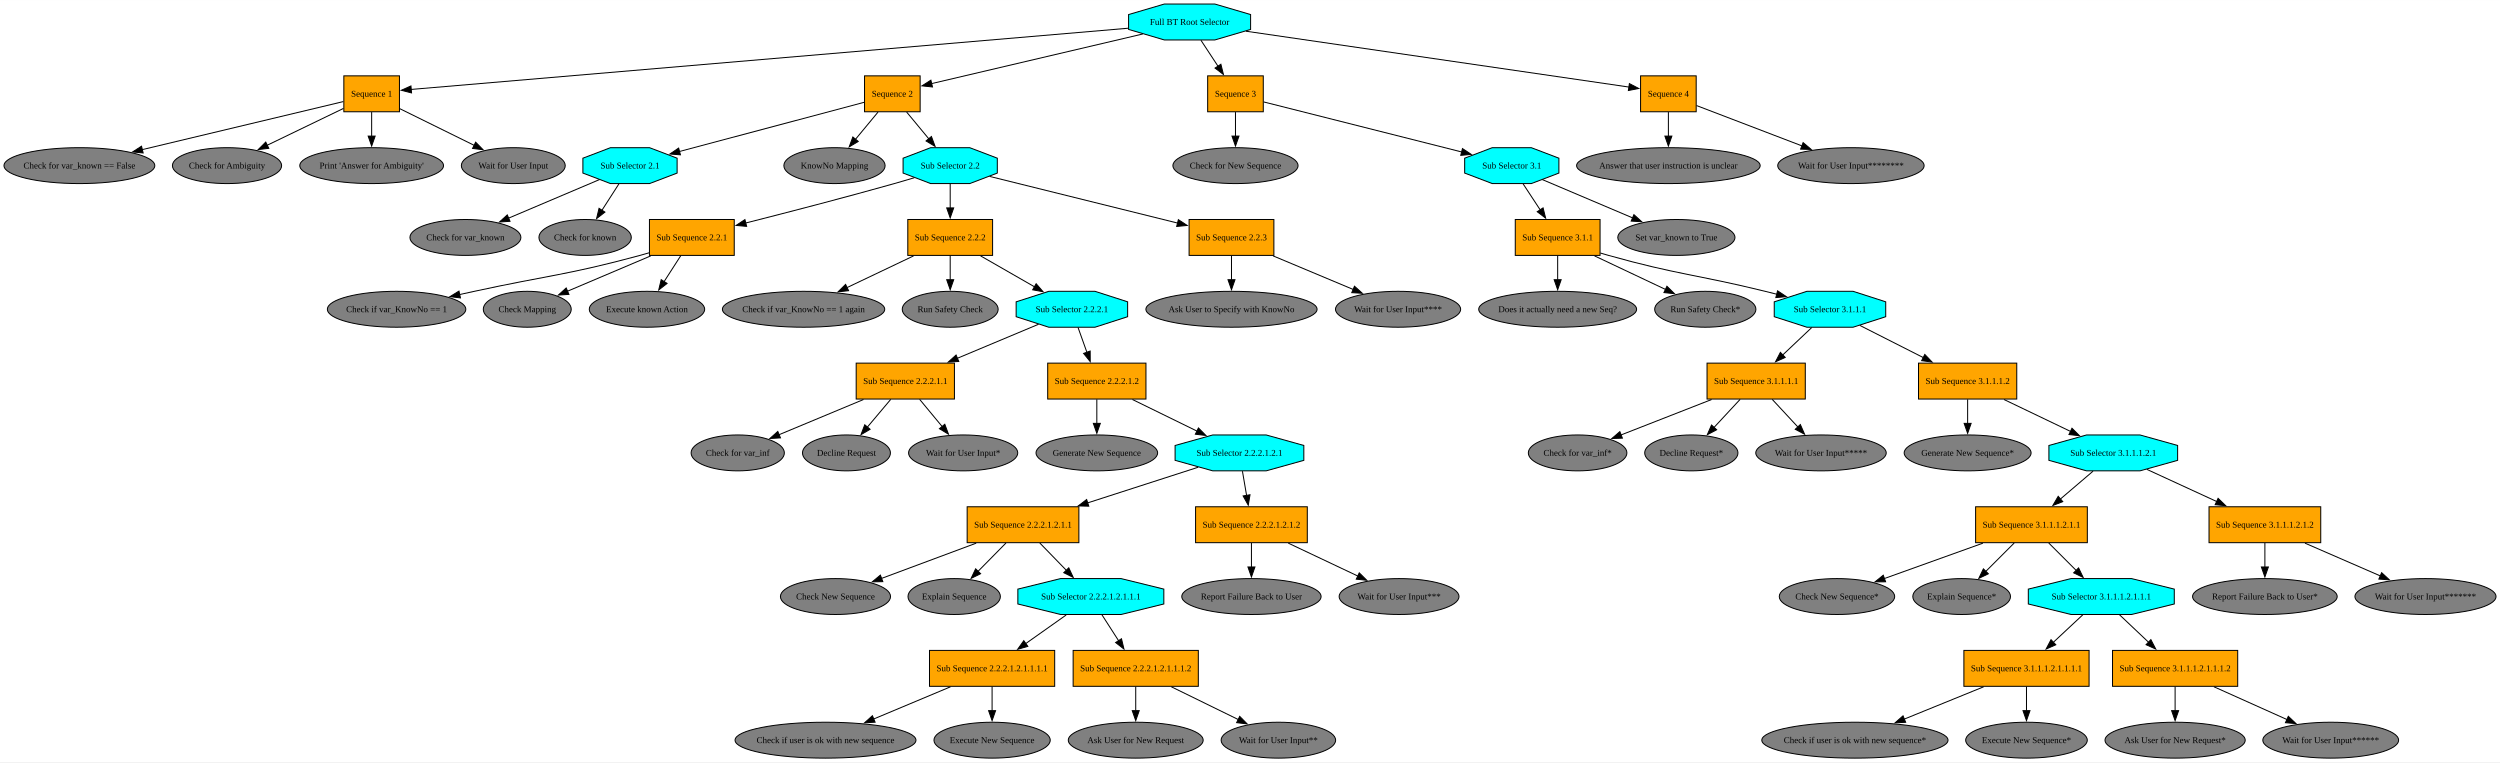
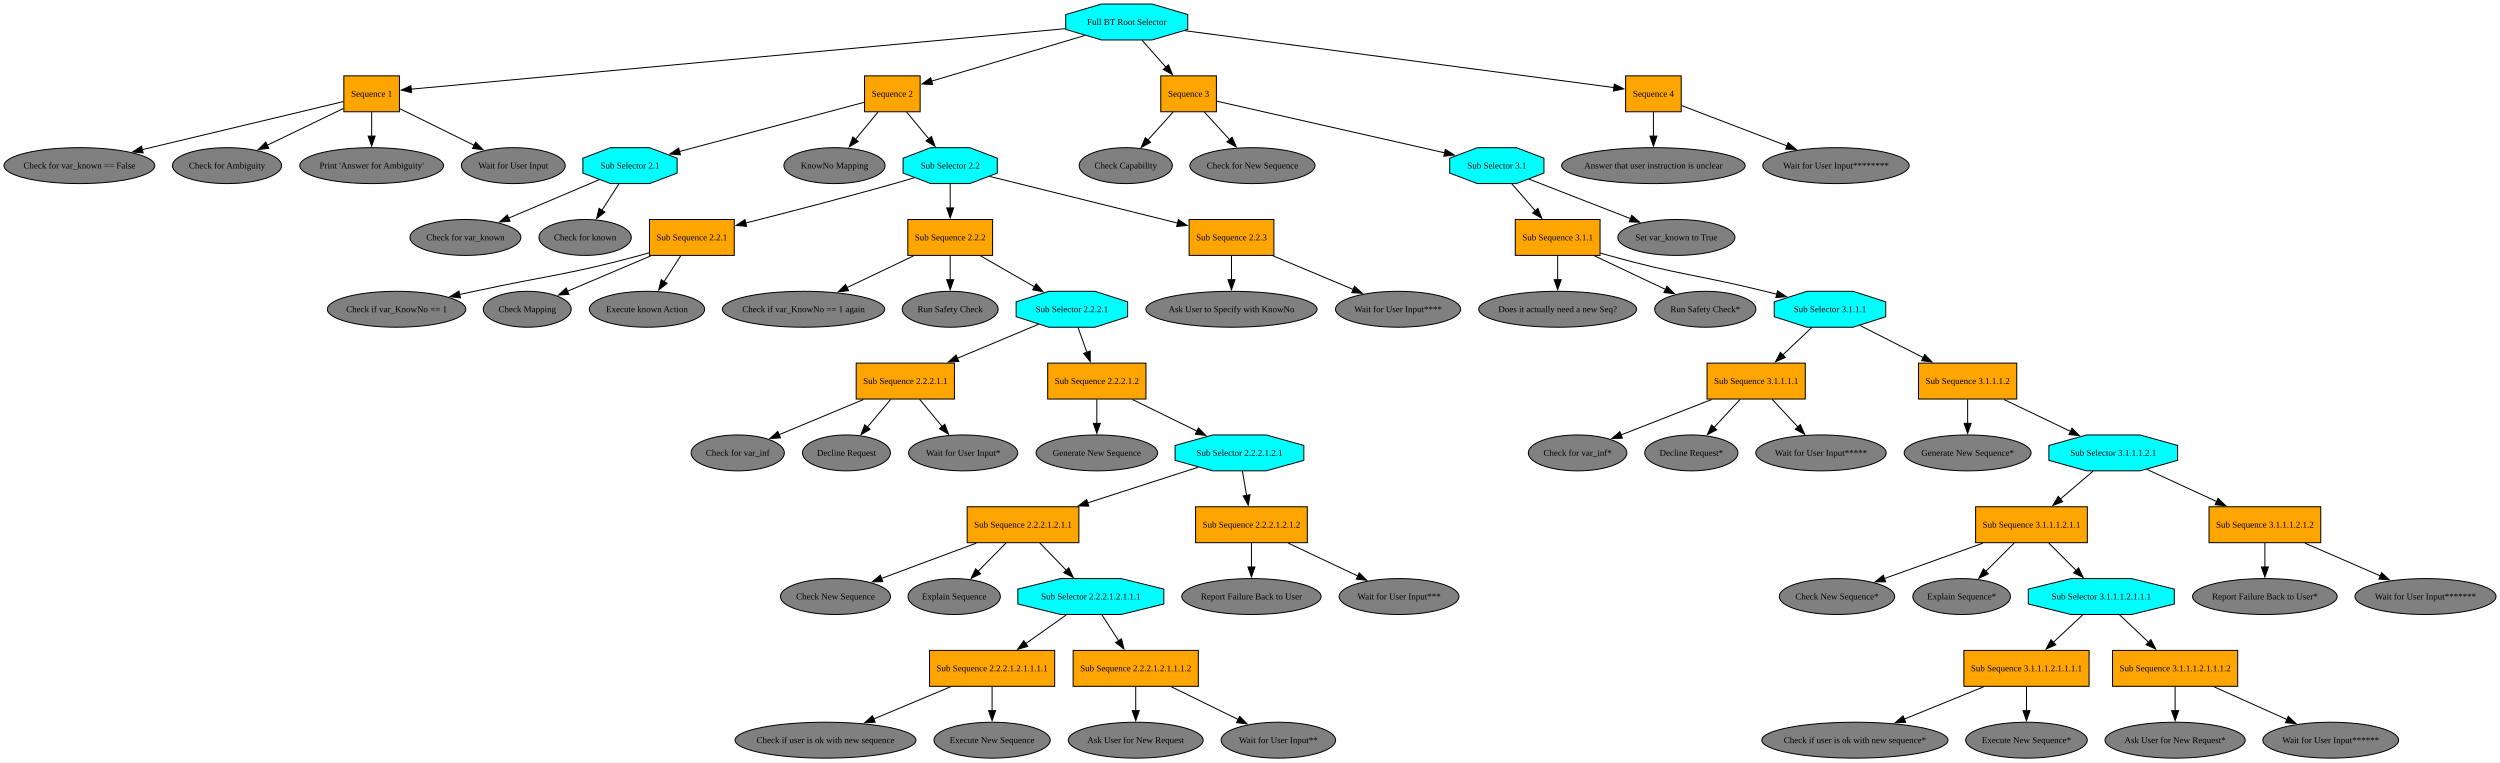
<svg xmlns="http://www.w3.org/2000/svg" width="2506pt" height="764pt" viewBox="0.00 0.00 2506.30 764.00">
  <g id="graph0" class="graph" transform="scale(1 1) rotate(0) translate(4 760)">
    <polygon fill="white" stroke="none" points="-4,4 -4,-760 2502.3,-760 2502.3,4 -4,4" />
    <g id="node1" class="node">
-       <polygon fill="cyan" stroke="black" points="1249.75,-730.54 1249.75,-745.46 1213.92,-756 1163.25,-756 1127.43,-745.46 1127.43,-730.54 1163.25,-720 1213.92,-720 1249.75,-730.54" />
-       <text text-anchor="middle" x="1188.59" y="-735.08" font-family="Times New Roman,serif" font-size="9.00">Full BT Root Selector</text>
+       <polygon fill="cyan" stroke="black" points="1186.75,-730.54 1186.75,-745.46 1150.92,-756 1100.25,-756 1064.43,-745.46 1064.43,-730.54 1100.25,-720 1150.92,-720 1186.75,-730.54" />
+       <text text-anchor="middle" x="1125.59" y="-735.08" font-family="Times New Roman,serif" font-size="9.00">Full BT Root Selector</text>
    </g>
    <g id="node2" class="node">
      <polygon fill="orange" stroke="black" points="396.46,-684 340.71,-684 340.71,-648 396.46,-648 396.46,-684" />
      <text text-anchor="middle" x="368.59" y="-663.08" font-family="Times New Roman,serif" font-size="9.00">Sequence 1</text>
    </g>
    <g id="edge1" class="edge">
-       <path fill="none" stroke="black" d="M1126.96,-731.74C966.61,-718.05 539.75,-681.61 407.92,-670.36" />
-       <polygon fill="black" stroke="black" points="408.58,-666.9 398.32,-669.54 407.98,-673.88 408.58,-666.9" />
+       <path fill="none" stroke="black" d="M1063.96,-731.3C913.69,-717.41 531.67,-682.08 407.93,-670.64" />
+       <polygon fill="black" stroke="black" points="408.56,-667.18 398.28,-669.75 407.92,-674.15 408.56,-667.18" />
    </g>
    <g id="node7" class="node">
      <polygon fill="orange" stroke="black" points="918.46,-684 862.71,-684 862.71,-648 918.46,-648 918.46,-684" />
      <text text-anchor="middle" x="890.59" y="-663.08" font-family="Times New Roman,serif" font-size="9.00">Sequence 2</text>
    </g>
    <g id="edge6" class="edge">
-       <path fill="none" stroke="black" d="M1141.7,-725.99C1083.24,-712.25 984.39,-689.03 929.78,-676.21" />
-       <polygon fill="black" stroke="black" points="930.83,-672.86 920.3,-673.98 929.23,-679.67 930.83,-672.86" />
+       <path fill="none" stroke="black" d="M1083.58,-724.49C1040.04,-711.52 972.53,-691.41 929.98,-678.73" />
+       <polygon fill="black" stroke="black" points="930.98,-675.38 920.4,-675.88 928.99,-682.09 930.98,-675.38" />
    </g>
    <g id="node44" class="node">
-       <polygon fill="orange" stroke="black" points="1262.46,-684 1206.71,-684 1206.71,-648 1262.46,-648 1262.46,-684" />
-       <text text-anchor="middle" x="1234.59" y="-663.08" font-family="Times New Roman,serif" font-size="9.00">Sequence 3</text>
+       <polygon fill="orange" stroke="black" points="1215.46,-684 1159.71,-684 1159.71,-648 1215.46,-648 1215.46,-684" />
+       <text text-anchor="middle" x="1187.59" y="-663.08" font-family="Times New Roman,serif" font-size="9.00">Sequence 3</text>
    </g>
    <g id="edge43" class="edge">
-       <path fill="none" stroke="black" d="M1199.96,-719.7C1205.14,-711.81 1211.39,-702.3 1217.14,-693.55" />
-       <polygon fill="black" stroke="black" points="1219.95,-695.65 1222.52,-685.37 1214.1,-691.8 1219.95,-695.65" />
-     </g>
-     <g id="node72" class="node">
-       <polygon fill="orange" stroke="black" points="1696.46,-684 1640.71,-684 1640.71,-648 1696.46,-648 1696.46,-684" />
-       <text text-anchor="middle" x="1668.59" y="-663.08" font-family="Times New Roman,serif" font-size="9.00">Sequence 4</text>
-     </g>
-     <g id="edge71" class="edge">
-       <path fill="none" stroke="black" d="M1245.06,-728.76C1343.53,-714.41 1544.21,-685.14 1629.18,-672.75" />
-       <polygon fill="black" stroke="black" points="1629.49,-676.24 1638.88,-671.33 1628.48,-669.31 1629.49,-676.24" />
+       <path fill="none" stroke="black" d="M1140.92,-719.7C1148.12,-711.56 1156.86,-701.69 1164.83,-692.7" />
+       <polygon fill="black" stroke="black" points="1167.43,-695.04 1171.44,-685.24 1162.19,-690.4 1167.43,-695.04" />
+     </g>
+     <g id="node73" class="node">
+       <polygon fill="orange" stroke="black" points="1681.46,-684 1625.71,-684 1625.71,-648 1681.46,-648 1681.46,-684" />
+       <text text-anchor="middle" x="1653.59" y="-663.08" font-family="Times New Roman,serif" font-size="9.00">Sequence 4</text>
+     </g>
+     <g id="edge72" class="edge">
+       <path fill="none" stroke="black" d="M1183.86,-729.27C1292.16,-714.92 1521.81,-684.47 1614.03,-672.24" />
+       <polygon fill="black" stroke="black" points="1614.39,-675.73 1623.84,-670.94 1613.47,-668.79 1614.39,-675.73" />
    </g>
    <g id="node3" class="node">
      <ellipse fill="gray" stroke="black" cx="75.59" cy="-594" rx="75.59" ry="18" />
      <text text-anchor="middle" x="75.59" y="-591.08" font-family="Times New Roman,serif" font-size="9.00">Check for var_known == False</text>
    </g>
    <g id="edge2" class="edge">
      <path fill="none" stroke="black" d="M340.23,-658.22C293.89,-647.15 200.87,-624.93 138.4,-610.01" />
      <polygon fill="black" stroke="black" points="139.51,-606.67 128.97,-607.75 137.88,-613.48 139.51,-606.67" />
    </g>
    <g id="node4" class="node">
      <ellipse fill="gray" stroke="black" cx="223.59" cy="-594" rx="54.73" ry="18" />
      <text text-anchor="middle" x="223.59" y="-591.08" font-family="Times New Roman,serif" font-size="9.00">Check for Ambiguity</text>
    </g>
    <g id="edge3" class="edge">
      <path fill="none" stroke="black" d="M340.29,-651.34C318.53,-640.84 288.2,-626.19 263.91,-614.46" />
      <polygon fill="black" stroke="black" points="265.46,-611.33 254.93,-610.13 262.41,-617.63 265.46,-611.33" />
    </g>
    <g id="node5" class="node">
      <ellipse fill="gray" stroke="black" cx="368.59" cy="-594" rx="72.04" ry="18" />
      <text text-anchor="middle" x="368.59" y="-591.08" font-family="Times New Roman,serif" font-size="9.00">Print 'Answer for Ambiguity'</text>
    </g>
    <g id="edge4" class="edge">
      <path fill="none" stroke="black" d="M368.59,-647.7C368.59,-640.41 368.59,-631.73 368.59,-623.54" />
      <polygon fill="black" stroke="black" points="372.09,-623.62 368.59,-613.62 365.09,-623.62 372.09,-623.62" />
    </g>
    <g id="node6" class="node">
      <ellipse fill="gray" stroke="black" cx="510.59" cy="-594" rx="52.07" ry="18" />
      <text text-anchor="middle" x="510.59" y="-591.08" font-family="Times New Roman,serif" font-size="9.00">Wait for User Input</text>
    </g>
    <g id="edge5" class="edge">
      <path fill="none" stroke="black" d="M396.64,-651.17C418.05,-640.62 447.79,-625.96 471.52,-614.26" />
      <polygon fill="black" stroke="black" points="472.84,-617.51 480.26,-609.95 469.74,-611.23 472.84,-617.51" />
    </g>
    <g id="node8" class="node">
      <polygon fill="cyan" stroke="black" points="674.82,-586.54 674.82,-601.46 647.15,-612 608.02,-612 580.36,-601.46 580.36,-586.54 608.02,-576 647.15,-576 674.82,-586.54" />
      <text text-anchor="middle" x="627.59" y="-591.08" font-family="Times New Roman,serif" font-size="9.00">Sub Selector 2.1</text>
    </g>
    <g id="edge7" class="edge">
      <path fill="none" stroke="black" d="M862.44,-657.51C818.19,-645.73 731.73,-622.72 676.97,-608.14" />
      <polygon fill="black" stroke="black" points="678.15,-604.84 667.58,-605.65 676.35,-611.6 678.15,-604.84" />
    </g>
    <g id="node11" class="node">
      <ellipse fill="gray" stroke="black" cx="832.59" cy="-594" rx="50.74" ry="18" />
      <text text-anchor="middle" x="832.59" y="-591.08" font-family="Times New Roman,serif" font-size="9.00">KnowNo Mapping</text>
    </g>
    <g id="edge10" class="edge">
      <path fill="none" stroke="black" d="M876.25,-647.7C869.41,-639.44 861.09,-629.39 853.55,-620.3" />
      <polygon fill="black" stroke="black" points="856.4,-618.25 847.33,-612.79 851.01,-622.72 856.4,-618.25" />
    </g>
    <g id="node12" class="node">
      <polygon fill="cyan" stroke="black" points="995.82,-586.54 995.82,-601.46 968.15,-612 929.02,-612 901.36,-601.46 901.36,-586.54 929.02,-576 968.15,-576 995.82,-586.54" />
      <text text-anchor="middle" x="948.59" y="-591.08" font-family="Times New Roman,serif" font-size="9.00">Sub Selector 2.2</text>
    </g>
    <g id="edge11" class="edge">
      <path fill="none" stroke="black" d="M904.93,-647.7C911.67,-639.56 919.85,-629.69 927.29,-620.7" />
      <polygon fill="black" stroke="black" points="929.77,-623.2 933.45,-613.27 924.38,-618.74 929.77,-623.2" />
    </g>
    <g id="node9" class="node">
      <ellipse fill="gray" stroke="black" cx="462.59" cy="-522" rx="55.62" ry="18" />
      <text text-anchor="middle" x="462.59" y="-519.08" font-family="Times New Roman,serif" font-size="9.00">Check for var_known</text>
    </g>
    <g id="edge8" class="edge">
      <path fill="none" stroke="black" d="M596.94,-580C571.32,-569.13 534.49,-553.5 505.86,-541.36" />
      <polygon fill="black" stroke="black" points="507.3,-538.17 496.73,-537.48 504.57,-544.61 507.3,-538.17" />
    </g>
    <g id="node10" class="node">
      <ellipse fill="gray" stroke="black" cx="582.59" cy="-522" rx="46.3" ry="18" />
      <text text-anchor="middle" x="582.59" y="-519.08" font-family="Times New Roman,serif" font-size="9.00">Check for known</text>
    </g>
    <g id="edge9" class="edge">
      <path fill="none" stroke="black" d="M616.47,-575.7C611.32,-567.7 605.1,-558.02 599.4,-549.15" />
      <polygon fill="black" stroke="black" points="602.45,-547.41 594.09,-540.9 596.56,-551.2 602.45,-547.41" />
    </g>
    <g id="node13" class="node">
      <polygon fill="orange" stroke="black" points="732.09,-540 647.09,-540 647.09,-504 732.09,-504 732.09,-540" />
      <text text-anchor="middle" x="689.59" y="-519.08" font-family="Times New Roman,serif" font-size="9.00">Sub Sequence 2.2.1</text>
    </g>
    <g id="edge12" class="edge">
      <path fill="none" stroke="black" d="M912.5,-581.82C905.89,-579.83 899.04,-577.82 892.59,-576 842.28,-561.8 784.59,-546.87 743.59,-536.48" />
      <polygon fill="black" stroke="black" points="744.51,-533.11 733.96,-534.05 742.8,-539.89 744.51,-533.11" />
    </g>
    <g id="node17" class="node">
      <polygon fill="orange" stroke="black" points="991.09,-540 906.09,-540 906.09,-504 991.09,-504 991.09,-540" />
      <text text-anchor="middle" x="948.59" y="-519.08" font-family="Times New Roman,serif" font-size="9.00">Sub Sequence 2.2.2</text>
    </g>
    <g id="edge16" class="edge">
      <path fill="none" stroke="black" d="M948.59,-575.7C948.59,-568.41 948.59,-559.73 948.59,-551.54" />
      <polygon fill="black" stroke="black" points="952.09,-551.62 948.59,-541.62 945.09,-551.62 952.09,-551.62" />
    </g>
    <g id="node41" class="node">
      <polygon fill="orange" stroke="black" points="1273.09,-540 1188.09,-540 1188.09,-504 1273.09,-504 1273.09,-540" />
      <text text-anchor="middle" x="1230.59" y="-519.08" font-family="Times New Roman,serif" font-size="9.00">Sub Sequence 2.2.3</text>
    </g>
    <g id="edge40" class="edge">
      <path fill="none" stroke="black" d="M988.1,-583.19C1037.31,-570.98 1121.6,-550.05 1176.7,-536.38" />
      <polygon fill="black" stroke="black" points="1177.33,-539.83 1186.19,-534.02 1175.64,-533.03 1177.33,-539.83" />
    </g>
    <g id="node14" class="node">
      <ellipse fill="gray" stroke="black" cx="393.59" cy="-450" rx="69.38" ry="18" />
      <text text-anchor="middle" x="393.59" y="-447.07" font-family="Times New Roman,serif" font-size="9.00">Check if var_KnowNo == 1</text>
    </g>
    <g id="edge13" class="edge">
      <path fill="none" stroke="black" d="M646.85,-506.64C643.72,-505.71 640.61,-504.82 637.59,-504 564.73,-484.24 545.36,-484.04 471.59,-468 466.73,-466.94 461.71,-465.85 456.66,-464.75" />
      <polygon fill="black" stroke="black" points="457.61,-461.38 447.09,-462.67 456.12,-468.22 457.61,-461.38" />
    </g>
    <g id="node15" class="node">
      <ellipse fill="gray" stroke="black" cx="524.59" cy="-450" rx="44.08" ry="18" />
      <text text-anchor="middle" x="524.59" y="-447.07" font-family="Times New Roman,serif" font-size="9.00">Check Mapping</text>
    </g>
    <g id="edge14" class="edge">
      <path fill="none" stroke="black" d="M648.38,-503.52C622.82,-492.67 590.14,-478.81 564.78,-468.05" />
      <polygon fill="black" stroke="black" points="566.36,-464.92 555.79,-464.24 563.63,-471.36 566.36,-464.92" />
    </g>
    <g id="node16" class="node">
      <ellipse fill="gray" stroke="black" cx="644.59" cy="-450" rx="57.84" ry="18" />
      <text text-anchor="middle" x="644.59" y="-447.07" font-family="Times New Roman,serif" font-size="9.00">Execute known Action</text>
    </g>
    <g id="edge15" class="edge">
      <path fill="none" stroke="black" d="M678.47,-503.7C673.4,-495.81 667.28,-486.3 661.65,-477.55" />
      <polygon fill="black" stroke="black" points="664.76,-475.9 656.4,-469.38 658.87,-479.68 664.76,-475.9" />
    </g>
    <g id="node18" class="node">
      <ellipse fill="gray" stroke="black" cx="801.59" cy="-450" rx="81.36" ry="18" />
      <text text-anchor="middle" x="801.59" y="-447.07" font-family="Times New Roman,serif" font-size="9.00">Check if var_KnowNo == 1 again</text>
    </g>
    <g id="edge17" class="edge">
      <path fill="none" stroke="black" d="M911.87,-503.52C891.65,-493.89 866.42,-481.87 845.2,-471.77" />
      <polygon fill="black" stroke="black" points="846.73,-468.62 836.19,-467.48 843.72,-474.94 846.73,-468.62" />
    </g>
    <g id="node19" class="node">
      <ellipse fill="gray" stroke="black" cx="948.59" cy="-450" rx="48.08" ry="18" />
      <text text-anchor="middle" x="948.59" y="-447.07" font-family="Times New Roman,serif" font-size="9.00">Run Safety Check</text>
    </g>
    <g id="edge18" class="edge">
      <path fill="none" stroke="black" d="M948.59,-503.7C948.59,-496.41 948.59,-487.73 948.59,-479.54" />
      <polygon fill="black" stroke="black" points="952.09,-479.62 948.59,-469.62 945.09,-479.62 952.09,-479.62" />
    </g>
    <g id="node20" class="node">
      <polygon fill="cyan" stroke="black" points="1126.47,-442.54 1126.47,-457.46 1093.74,-468 1047.44,-468 1014.71,-457.46 1014.71,-442.54 1047.44,-432 1093.74,-432 1126.47,-442.54" />
      <text text-anchor="middle" x="1070.59" y="-447.07" font-family="Times New Roman,serif" font-size="9.00">Sub Selector 2.2.2.1</text>
    </g>
    <g id="edge19" class="edge">
      <path fill="none" stroke="black" d="M979.06,-503.52C995.46,-494.11 1015.83,-482.42 1033.19,-472.46" />
      <polygon fill="black" stroke="black" points="1034.76,-475.59 1041.69,-467.58 1031.28,-469.52 1034.76,-475.59" />
    </g>
    <g id="node21" class="node">
      <polygon fill="orange" stroke="black" points="952.84,-396 854.34,-396 854.34,-360 952.84,-360 952.84,-396" />
      <text text-anchor="middle" x="903.59" y="-375.07" font-family="Times New Roman,serif" font-size="9.00">Sub Sequence 2.2.2.1.1</text>
    </g>
    <g id="edge20" class="edge">
      <path fill="none" stroke="black" d="M1037.2,-435C1013.84,-425.21 982.17,-411.94 955.53,-400.77" />
      <polygon fill="black" stroke="black" points="957.19,-397.67 946.62,-397.04 954.49,-404.13 957.19,-397.67" />
    </g>
    <g id="node25" class="node">
      <polygon fill="orange" stroke="black" points="1144.84,-396 1046.34,-396 1046.34,-360 1144.84,-360 1144.84,-396" />
      <text text-anchor="middle" x="1095.59" y="-375.07" font-family="Times New Roman,serif" font-size="9.00">Sub Sequence 2.2.2.1.2</text>
    </g>
    <g id="edge24" class="edge">
      <path fill="none" stroke="black" d="M1076.77,-431.7C1079.46,-424.15 1082.69,-415.12 1085.7,-406.68" />
      <polygon fill="black" stroke="black" points="1088.9,-408.12 1088.97,-397.53 1082.31,-405.77 1088.9,-408.12" />
    </g>
    <g id="node22" class="node">
      <ellipse fill="gray" stroke="black" cx="735.59" cy="-306" rx="46.74" ry="18" />
      <text text-anchor="middle" x="735.59" y="-303.07" font-family="Times New Roman,serif" font-size="9.00">Check for var_inf</text>
    </g>
    <g id="edge21" class="edge">
      <path fill="none" stroke="black" d="M861.63,-359.52C835.78,-348.74 802.77,-334.99 777.01,-324.26" />
      <polygon fill="black" stroke="black" points="778.44,-321.06 767.86,-320.45 775.75,-327.52 778.44,-321.06" />
    </g>
    <g id="node23" class="node">
      <ellipse fill="gray" stroke="black" cx="844.59" cy="-306" rx="44.08" ry="18" />
      <text text-anchor="middle" x="844.59" y="-303.07" font-family="Times New Roman,serif" font-size="9.00">Decline Request</text>
    </g>
    <g id="edge22" class="edge">
      <path fill="none" stroke="black" d="M889,-359.7C881.94,-351.32 873.33,-341.1 865.58,-331.9" />
      <polygon fill="black" stroke="black" points="868.29,-329.69 859.17,-324.3 862.94,-334.2 868.29,-329.69" />
    </g>
    <g id="node24" class="node">
      <ellipse fill="gray" stroke="black" cx="961.59" cy="-306" rx="54.73" ry="18" />
      <text text-anchor="middle" x="961.59" y="-303.07" font-family="Times New Roman,serif" font-size="9.00">Wait for User Input*</text>
    </g>
    <g id="edge23" class="edge">
      <path fill="none" stroke="black" d="M917.93,-359.7C924.77,-351.44 933.09,-341.39 940.63,-332.3" />
      <polygon fill="black" stroke="black" points="943.17,-334.72 946.85,-324.79 937.78,-330.25 943.17,-334.72" />
    </g>
    <g id="node26" class="node">
      <ellipse fill="gray" stroke="black" cx="1095.59" cy="-306" rx="60.94" ry="18" />
      <text text-anchor="middle" x="1095.59" y="-303.07" font-family="Times New Roman,serif" font-size="9.00">Generate New Sequence</text>
    </g>
    <g id="edge25" class="edge">
      <path fill="none" stroke="black" d="M1095.59,-359.7C1095.59,-352.41 1095.59,-343.73 1095.59,-335.54" />
      <polygon fill="black" stroke="black" points="1099.09,-335.62 1095.59,-325.62 1092.09,-335.62 1099.09,-335.62" />
    </g>
    <g id="node27" class="node">
      <polygon fill="cyan" stroke="black" points="1303.11,-298.54 1303.11,-313.46 1265.32,-324 1211.86,-324 1174.06,-313.46 1174.06,-298.54 1211.86,-288 1265.32,-288 1303.11,-298.54" />
      <text text-anchor="middle" x="1238.59" y="-303.07" font-family="Times New Roman,serif" font-size="9.00">Sub Selector 2.2.2.1.2.1</text>
    </g>
    <g id="edge26" class="edge">
      <path fill="none" stroke="black" d="M1131.31,-359.52C1150.98,-349.89 1175.52,-337.87 1196.17,-327.77" />
      <polygon fill="black" stroke="black" points="1197.45,-331.03 1204.9,-323.49 1194.38,-324.75 1197.45,-331.03" />
    </g>
    <g id="node28" class="node">
      <polygon fill="orange" stroke="black" points="1077.59,-252 965.59,-252 965.59,-216 1077.59,-216 1077.59,-252" />
      <text text-anchor="middle" x="1021.59" y="-231.07" font-family="Times New Roman,serif" font-size="9.00">Sub Sequence 2.2.2.1.2.1.1</text>
    </g>
    <g id="edge27" class="edge">
      <path fill="none" stroke="black" d="M1197.26,-291.67C1165.95,-281.57 1122.32,-267.5 1086.38,-255.9" />
      <polygon fill="black" stroke="black" points="1087.53,-252.59 1076.94,-252.85 1085.38,-259.26 1087.53,-252.59" />
    </g>
    <g id="node38" class="node">
      <polygon fill="orange" stroke="black" points="1306.59,-252 1194.59,-252 1194.59,-216 1306.59,-216 1306.59,-252" />
      <text text-anchor="middle" x="1250.59" y="-231.07" font-family="Times New Roman,serif" font-size="9.00">Sub Sequence 2.2.2.1.2.1.2</text>
    </g>
    <g id="edge37" class="edge">
      <path fill="none" stroke="black" d="M1241.56,-287.7C1242.82,-280.32 1244.33,-271.52 1245.75,-263.25" />
      <polygon fill="black" stroke="black" points="1249.16,-264.04 1247.4,-253.6 1242.26,-262.86 1249.16,-264.04" />
    </g>
    <g id="node29" class="node">
      <ellipse fill="gray" stroke="black" cx="833.59" cy="-162" rx="55.18" ry="18" />
      <text text-anchor="middle" x="833.59" y="-159.07" font-family="Times New Roman,serif" font-size="9.00">Check New Sequence</text>
    </g>
    <g id="edge28" class="edge">
      <path fill="none" stroke="black" d="M974.63,-215.52C945.61,-204.71 908.51,-190.9 879.65,-180.15" />
      <polygon fill="black" stroke="black" points="881.04,-176.93 870.45,-176.72 878.6,-183.49 881.04,-176.93" />
    </g>
    <g id="node30" class="node">
      <ellipse fill="gray" stroke="black" cx="952.59" cy="-162" rx="46.3" ry="18" />
      <text text-anchor="middle" x="952.59" y="-159.07" font-family="Times New Roman,serif" font-size="9.00">Explain Sequence</text>
    </g>
    <g id="edge29" class="edge">
      <path fill="none" stroke="black" d="M1004.53,-215.7C996.1,-207.14 985.78,-196.67 976.57,-187.33" />
      <polygon fill="black" stroke="black" points="979.08,-184.89 969.57,-180.22 974.09,-189.8 979.08,-184.89" />
    </g>
    <g id="node31" class="node">
      <polygon fill="cyan" stroke="black" points="1162.76,-154.54 1162.76,-169.46 1119.9,-180 1059.28,-180 1016.42,-169.46 1016.42,-154.54 1059.28,-144 1119.9,-144 1162.76,-154.54" />
      <text text-anchor="middle" x="1089.59" y="-159.07" font-family="Times New Roman,serif" font-size="9.00">Sub Selector 2.2.2.1.2.1.1.1</text>
    </g>
    <g id="edge30" class="edge">
      <path fill="none" stroke="black" d="M1038.4,-215.7C1046.47,-207.39 1056.29,-197.28 1065.17,-188.14" />
      <polygon fill="black" stroke="black" points="1067.46,-190.8 1071.92,-181.19 1062.44,-185.92 1067.46,-190.8" />
    </g>
    <g id="node32" class="node">
      <polygon fill="orange" stroke="black" points="1053.34,-108 927.84,-108 927.84,-72 1053.34,-72 1053.34,-108" />
      <text text-anchor="middle" x="990.59" y="-87.08" font-family="Times New Roman,serif" font-size="9.00">Sub Sequence 2.2.2.1.2.1.1.1.1</text>
    </g>
    <g id="edge31" class="edge">
      <path fill="none" stroke="black" d="M1064.86,-143.52C1052.6,-134.85 1037.61,-124.25 1024.32,-114.85" />
      <polygon fill="black" stroke="black" points="1026.42,-112.05 1016.24,-109.13 1022.38,-117.77 1026.42,-112.05" />
    </g>
    <g id="node35" class="node">
      <polygon fill="orange" stroke="black" points="1197.34,-108 1071.84,-108 1071.84,-72 1197.34,-72 1197.34,-108" />
      <text text-anchor="middle" x="1134.59" y="-87.08" font-family="Times New Roman,serif" font-size="9.00">Sub Sequence 2.2.2.1.2.1.1.1.2</text>
    </g>
    <g id="edge34" class="edge">
      <path fill="none" stroke="black" d="M1100.71,-143.7C1105.78,-135.81 1111.89,-126.3 1117.52,-117.55" />
      <polygon fill="black" stroke="black" points="1120.31,-119.68 1122.78,-109.38 1114.42,-115.9 1120.31,-119.68" />
    </g>
    <g id="node33" class="node">
      <ellipse fill="gray" stroke="black" cx="823.59" cy="-18" rx="90.68" ry="18" />
      <text text-anchor="middle" x="823.59" y="-15.07" font-family="Times New Roman,serif" font-size="9.00">Check if user is ok with new sequence</text>
    </g>
    <g id="edge32" class="edge">
      <path fill="none" stroke="black" d="M948.88,-71.52C925.48,-61.71 896.19,-49.43 871.81,-39.21" />
      <polygon fill="black" stroke="black" points="873.32,-36.05 862.74,-35.41 870.61,-42.51 873.32,-36.05" />
    </g>
    <g id="node34" class="node">
      <ellipse fill="gray" stroke="black" cx="990.59" cy="-18" rx="58.28" ry="18" />
      <text text-anchor="middle" x="990.59" y="-15.07" font-family="Times New Roman,serif" font-size="9.00">Execute New Sequence</text>
    </g>
    <g id="edge33" class="edge">
      <path fill="none" stroke="black" d="M990.59,-71.7C990.59,-64.41 990.59,-55.73 990.59,-47.54" />
      <polygon fill="black" stroke="black" points="994.09,-47.62 990.59,-37.62 987.09,-47.62 994.09,-47.62" />
    </g>
    <g id="node36" class="node">
      <ellipse fill="gray" stroke="black" cx="1134.59" cy="-18" rx="67.6" ry="18" />
      <text text-anchor="middle" x="1134.59" y="-15.07" font-family="Times New Roman,serif" font-size="9.00">Ask User for New Request</text>
    </g>
    <g id="edge35" class="edge">
      <path fill="none" stroke="black" d="M1134.59,-71.7C1134.59,-64.41 1134.59,-55.73 1134.59,-47.54" />
      <polygon fill="black" stroke="black" points="1138.09,-47.62 1134.59,-37.62 1131.09,-47.62 1138.09,-47.62" />
    </g>
    <g id="node37" class="node">
      <ellipse fill="gray" stroke="black" cx="1277.59" cy="-18" rx="57.39" ry="18" />
      <text text-anchor="middle" x="1277.59" y="-15.07" font-family="Times New Roman,serif" font-size="9.00">Wait for User Input**</text>
    </g>
    <g id="edge36" class="edge">
      <path fill="none" stroke="black" d="M1170.31,-71.52C1190.69,-61.54 1216.3,-49 1237.38,-38.68" />
      <polygon fill="black" stroke="black" points="1238.83,-41.87 1246.27,-34.33 1235.75,-35.58 1238.83,-41.87" />
    </g>
    <g id="node39" class="node">
      <ellipse fill="gray" stroke="black" cx="1250.59" cy="-162" rx="69.82" ry="18" />
      <text text-anchor="middle" x="1250.59" y="-159.07" font-family="Times New Roman,serif" font-size="9.00">Report Failure Back to User</text>
    </g>
    <g id="edge38" class="edge">
      <path fill="none" stroke="black" d="M1250.59,-215.7C1250.59,-208.41 1250.59,-199.73 1250.59,-191.54" />
      <polygon fill="black" stroke="black" points="1254.09,-191.62 1250.59,-181.62 1247.09,-191.62 1254.09,-191.62" />
    </g>
    <g id="node40" class="node">
      <ellipse fill="gray" stroke="black" cx="1398.59" cy="-162" rx="60.06" ry="18" />
      <text text-anchor="middle" x="1398.59" y="-159.07" font-family="Times New Roman,serif" font-size="9.00">Wait for User Input***</text>
    </g>
    <g id="edge39" class="edge">
      <path fill="none" stroke="black" d="M1287.55,-215.52C1308.74,-205.49 1335.39,-192.89 1357.27,-182.54" />
      <polygon fill="black" stroke="black" points="1358.67,-185.75 1366.22,-178.31 1355.68,-179.42 1358.67,-185.75" />
    </g>
    <g id="node42" class="node">
      <ellipse fill="gray" stroke="black" cx="1230.59" cy="-450" rx="85.8" ry="18" />
      <text text-anchor="middle" x="1230.59" y="-447.07" font-family="Times New Roman,serif" font-size="9.00">Ask User to Specify with KnowNo</text>
    </g>
    <g id="edge41" class="edge">
      <path fill="none" stroke="black" d="M1230.59,-503.7C1230.59,-496.41 1230.59,-487.73 1230.59,-479.54" />
      <polygon fill="black" stroke="black" points="1234.09,-479.62 1230.59,-469.62 1227.09,-479.62 1234.09,-479.62" />
    </g>
    <g id="node43" class="node">
      <ellipse fill="gray" stroke="black" cx="1397.59" cy="-450" rx="62.72" ry="18" />
      <text text-anchor="middle" x="1397.59" y="-447.07" font-family="Times New Roman,serif" font-size="9.00">Wait for User Input****</text>
    </g>
    <g id="edge42" class="edge">
      <path fill="none" stroke="black" d="M1272.3,-503.52C1296.81,-493.24 1327.8,-480.25 1352.83,-469.76" />
      <polygon fill="black" stroke="black" points="1353.89,-473.11 1361.76,-466.02 1351.18,-466.66 1353.89,-473.11" />
    </g>
    <g id="node45" class="node">
-       <ellipse fill="gray" stroke="black" cx="1234.59" cy="-594" rx="62.72" ry="18" />
-       <text text-anchor="middle" x="1234.59" y="-591.08" font-family="Times New Roman,serif" font-size="9.00">Check for New Sequence</text>
+       <ellipse fill="gray" stroke="black" cx="1124.59" cy="-594" rx="46.74" ry="18" />
+       <text text-anchor="middle" x="1124.59" y="-591.08" font-family="Times New Roman,serif" font-size="9.00">Check Capability</text>
    </g>
    <g id="edge44" class="edge">
-       <path fill="none" stroke="black" d="M1234.59,-647.7C1234.59,-640.41 1234.59,-631.73 1234.59,-623.54" />
-       <polygon fill="black" stroke="black" points="1238.09,-623.62 1234.59,-613.62 1231.09,-623.62 1238.09,-623.62" />
+       <path fill="none" stroke="black" d="M1172.02,-647.7C1164.4,-639.23 1155.09,-628.89 1146.74,-619.61" />
+       <polygon fill="black" stroke="black" points="1149.42,-617.36 1140.13,-612.27 1144.22,-622.04 1149.42,-617.36" />
    </g>
    <g id="node46" class="node">
-       <polygon fill="cyan" stroke="black" points="1558.82,-586.54 1558.82,-601.46 1531.15,-612 1492.02,-612 1464.36,-601.46 1464.36,-586.54 1492.02,-576 1531.15,-576 1558.82,-586.54" />
-       <text text-anchor="middle" x="1511.59" y="-591.08" font-family="Times New Roman,serif" font-size="9.00">Sub Selector 3.1</text>
+       <ellipse fill="gray" stroke="black" cx="1251.59" cy="-594" rx="62.72" ry="18" />
+       <text text-anchor="middle" x="1251.59" y="-591.08" font-family="Times New Roman,serif" font-size="9.00">Check for New Sequence</text>
    </g>
    <g id="edge45" class="edge">
-       <path fill="none" stroke="black" d="M1262.93,-657.84C1309.6,-646.04 1403.22,-622.39 1461.33,-607.7" />
-       <polygon fill="black" stroke="black" points="1462.15,-611.1 1470.98,-605.26 1460.43,-604.32 1462.15,-611.1" />
+       <path fill="none" stroke="black" d="M1203.41,-647.7C1211.04,-639.35 1220.33,-629.18 1228.72,-620.02" />
+       <polygon fill="black" stroke="black" points="1231.21,-622.48 1235.37,-612.74 1226.04,-617.76 1231.21,-622.48" />
    </g>
    <g id="node47" class="node">
+       <polygon fill="cyan" stroke="black" points="1543.82,-586.54 1543.82,-601.46 1516.15,-612 1477.02,-612 1449.36,-601.46 1449.36,-586.54 1477.02,-576 1516.15,-576 1543.82,-586.54" />
+       <text text-anchor="middle" x="1496.59" y="-591.08" font-family="Times New Roman,serif" font-size="9.00">Sub Selector 3.1</text>
+     </g>
+     <g id="edge46" class="edge">
+       <path fill="none" stroke="black" d="M1215.83,-658.6C1267.66,-646.86 1378.67,-621.71 1444.51,-606.8" />
+       <polygon fill="black" stroke="black" points="1445.01,-610.27 1453.99,-604.65 1443.46,-603.45 1445.01,-610.27" />
+     </g>
+     <g id="node48" class="node">
      <polygon fill="orange" stroke="black" points="1600.09,-540 1515.09,-540 1515.09,-504 1600.09,-504 1600.09,-540" />
      <text text-anchor="middle" x="1557.59" y="-519.08" font-family="Times New Roman,serif" font-size="9.00">Sub Sequence 3.1.1</text>
    </g>
-     <g id="edge46" class="edge">
-       <path fill="none" stroke="black" d="M1522.96,-575.7C1528.14,-567.81 1534.39,-558.3 1540.14,-549.55" />
-       <polygon fill="black" stroke="black" points="1542.95,-551.65 1545.52,-541.37 1537.1,-547.8 1542.95,-551.65" />
-     </g>
-     <g id="node71" class="node">
+     <g id="edge47" class="edge">
+       <path fill="none" stroke="black" d="M1511.67,-575.7C1518.76,-567.56 1527.36,-557.69 1535.19,-548.7" />
+       <polygon fill="black" stroke="black" points="1537.76,-551.08 1541.69,-541.25 1532.48,-546.49 1537.76,-551.08" />
+     </g>
+     <g id="node72" class="node">
      <ellipse fill="gray" stroke="black" cx="1676.59" cy="-522" rx="58.73" ry="18" />
      <text text-anchor="middle" x="1676.59" y="-519.08" font-family="Times New Roman,serif" font-size="9.00">Set var_known to True</text>
    </g>
-     <g id="edge70" class="edge">
-       <path fill="none" stroke="black" d="M1542.24,-580C1567.69,-569.2 1604.22,-553.7 1632.76,-541.59" />
-       <polygon fill="black" stroke="black" points="1634.04,-544.85 1641.88,-537.73 1631.3,-538.41 1634.04,-544.85" />
-     </g>
-     <g id="node48" class="node">
+     <g id="edge71" class="edge">
+       <path fill="none" stroke="black" d="M1528.77,-580.49C1557.21,-569.43 1599,-553.17 1630.9,-540.77" />
+       <polygon fill="black" stroke="black" points="1631.84,-544.16 1639.89,-537.27 1629.3,-537.63 1631.84,-544.16" />
+     </g>
+     <g id="node49" class="node">
      <ellipse fill="gray" stroke="black" cx="1557.59" cy="-450" rx="79.14" ry="18" />
      <text text-anchor="middle" x="1557.59" y="-447.07" font-family="Times New Roman,serif" font-size="9.00">Does it actually need a new Seq?</text>
    </g>
-     <g id="edge47" class="edge">
+     <g id="edge48" class="edge">
      <path fill="none" stroke="black" d="M1557.59,-503.7C1557.59,-496.41 1557.59,-487.73 1557.59,-479.54" />
      <polygon fill="black" stroke="black" points="1561.09,-479.62 1557.59,-469.62 1554.09,-479.62 1561.09,-479.62" />
    </g>
-     <g id="node49" class="node">
+     <g id="node50" class="node">
      <ellipse fill="gray" stroke="black" cx="1705.59" cy="-450" rx="50.74" ry="18" />
      <text text-anchor="middle" x="1705.59" y="-447.07" font-family="Times New Roman,serif" font-size="9.00">Run Safety Check*</text>
    </g>
-     <g id="edge48" class="edge">
+     <g id="edge49" class="edge">
      <path fill="none" stroke="black" d="M1594.55,-503.52C1616.19,-493.29 1643.51,-480.36 1665.63,-469.9" />
      <polygon fill="black" stroke="black" points="1667.12,-473.07 1674.66,-465.63 1664.13,-466.74 1667.12,-473.07" />
    </g>
-     <g id="node50" class="node">
+     <g id="node51" class="node">
      <polygon fill="cyan" stroke="black" points="1886.47,-442.54 1886.47,-457.46 1853.74,-468 1807.44,-468 1774.71,-457.46 1774.71,-442.54 1807.44,-432 1853.74,-432 1886.47,-442.54" />
      <text text-anchor="middle" x="1830.59" y="-447.07" font-family="Times New Roman,serif" font-size="9.00">Sub Selector 3.1.1.1</text>
    </g>
-     <g id="edge49" class="edge">
+     <g id="edge50" class="edge">
      <path fill="none" stroke="black" d="M1600.35,-506.41C1603.13,-505.57 1605.89,-504.76 1608.59,-504 1677.52,-484.66 1696.06,-485.06 1765.59,-468 1769.39,-467.07 1773.3,-466.09 1777.24,-465.09" />
      <polygon fill="black" stroke="black" points="1778.04,-468.5 1786.86,-462.63 1776.31,-461.72 1778.04,-468.5" />
    </g>
-     <g id="node51" class="node">
+     <g id="node52" class="node">
      <polygon fill="orange" stroke="black" points="1805.84,-396 1707.34,-396 1707.34,-360 1805.84,-360 1805.84,-396" />
      <text text-anchor="middle" x="1756.59" y="-375.07" font-family="Times New Roman,serif" font-size="9.00">Sub Sequence 3.1.1.1.1</text>
    </g>
-     <g id="edge50" class="edge">
+     <g id="edge51" class="edge">
      <path fill="none" stroke="black" d="M1812.3,-431.7C1803.49,-423.37 1792.77,-413.22 1783.09,-404.07" />
      <polygon fill="black" stroke="black" points="1785.7,-401.72 1776.03,-397.39 1780.89,-406.8 1785.7,-401.72" />
    </g>
-     <g id="node55" class="node">
+     <g id="node56" class="node">
      <polygon fill="orange" stroke="black" points="2017.84,-396 1919.34,-396 1919.34,-360 2017.84,-360 2017.84,-396" />
      <text text-anchor="middle" x="1968.59" y="-375.07" font-family="Times New Roman,serif" font-size="9.00">Sub Sequence 3.1.1.1.2</text>
    </g>
-     <g id="edge54" class="edge">
+     <g id="edge55" class="edge">
      <path fill="none" stroke="black" d="M1860.53,-433.81C1879.11,-424.39 1903.33,-412.1 1924.13,-401.55" />
      <polygon fill="black" stroke="black" points="1925.65,-404.71 1932.98,-397.06 1922.48,-398.46 1925.65,-404.71" />
    </g>
-     <g id="node52" class="node">
+     <g id="node53" class="node">
      <ellipse fill="gray" stroke="black" cx="1577.59" cy="-306" rx="49.41" ry="18" />
      <text text-anchor="middle" x="1577.59" y="-303.07" font-family="Times New Roman,serif" font-size="9.00">Check for var_inf*</text>
    </g>
-     <g id="edge51" class="edge">
+     <g id="edge52" class="edge">
      <path fill="none" stroke="black" d="M1711.88,-359.52C1684.09,-348.65 1648.54,-334.74 1620.99,-323.97" />
      <polygon fill="black" stroke="black" points="1622.48,-320.8 1611.9,-320.42 1619.93,-327.32 1622.48,-320.8" />
    </g>
-     <g id="node53" class="node">
+     <g id="node54" class="node">
      <ellipse fill="gray" stroke="black" cx="1691.59" cy="-306" rx="46.74" ry="18" />
      <text text-anchor="middle" x="1691.59" y="-303.07" font-family="Times New Roman,serif" font-size="9.00">Decline Request*</text>
    </g>
-     <g id="edge52" class="edge">
+     <g id="edge53" class="edge">
      <path fill="none" stroke="black" d="M1740.52,-359.7C1732.58,-351.14 1722.86,-340.67 1714.18,-331.33" />
      <polygon fill="black" stroke="black" points="1716.98,-329.2 1707.61,-324.25 1711.85,-333.96 1716.98,-329.2" />
    </g>
-     <g id="node54" class="node">
+     <g id="node55" class="node">
      <ellipse fill="gray" stroke="black" cx="1821.59" cy="-306" rx="65.38" ry="18" />
      <text text-anchor="middle" x="1821.59" y="-303.07" font-family="Times New Roman,serif" font-size="9.00">Wait for User Input*****</text>
    </g>
-     <g id="edge53" class="edge">
+     <g id="edge54" class="edge">
      <path fill="none" stroke="black" d="M1772.66,-359.7C1780.41,-351.35 1789.85,-341.18 1798.36,-332.02" />
      <polygon fill="black" stroke="black" points="1800.88,-334.44 1805.12,-324.73 1795.76,-329.68 1800.88,-334.44" />
    </g>
-     <g id="node56" class="node">
+     <g id="node57" class="node">
      <ellipse fill="gray" stroke="black" cx="1968.59" cy="-306" rx="63.61" ry="18" />
      <text text-anchor="middle" x="1968.59" y="-303.07" font-family="Times New Roman,serif" font-size="9.00">Generate New Sequence*</text>
    </g>
-     <g id="edge55" class="edge">
+     <g id="edge56" class="edge">
      <path fill="none" stroke="black" d="M1968.59,-359.7C1968.59,-352.41 1968.59,-343.73 1968.59,-335.54" />
      <polygon fill="black" stroke="black" points="1972.09,-335.62 1968.59,-325.62 1965.09,-335.62 1972.09,-335.62" />
    </g>
-     <g id="node57" class="node">
+     <g id="node58" class="node">
      <polygon fill="cyan" stroke="black" points="2179.11,-298.54 2179.11,-313.46 2141.32,-324 2087.86,-324 2050.06,-313.46 2050.06,-298.54 2087.86,-288 2141.32,-288 2179.11,-298.54" />
      <text text-anchor="middle" x="2114.59" y="-303.07" font-family="Times New Roman,serif" font-size="9.00">Sub Selector 3.1.1.1.2.1</text>
    </g>
-     <g id="edge56" class="edge">
+     <g id="edge57" class="edge">
      <path fill="none" stroke="black" d="M2005.05,-359.52C2025.29,-349.82 2050.56,-337.7 2071.73,-327.55" />
      <polygon fill="black" stroke="black" points="2073.2,-330.73 2080.7,-323.25 2070.17,-324.41 2073.2,-330.73" />
    </g>
-     <g id="node58" class="node">
+     <g id="node59" class="node">
      <polygon fill="orange" stroke="black" points="2088.59,-252 1976.59,-252 1976.59,-216 2088.59,-216 2088.59,-252" />
      <text text-anchor="middle" x="2032.59" y="-231.07" font-family="Times New Roman,serif" font-size="9.00">Sub Sequence 3.1.1.1.2.1.1</text>
    </g>
-     <g id="edge57" class="edge">
+     <g id="edge58" class="edge">
      <path fill="none" stroke="black" d="M2094.32,-287.7C2084.46,-279.28 2072.44,-269.02 2061.63,-259.79" />
      <polygon fill="black" stroke="black" points="2063.94,-257.16 2054.06,-253.33 2059.39,-262.48 2063.94,-257.16" />
    </g>
-     <g id="node68" class="node">
+     <g id="node69" class="node">
      <polygon fill="orange" stroke="black" points="2322.59,-252 2210.59,-252 2210.59,-216 2322.59,-216 2322.59,-252" />
      <text text-anchor="middle" x="2266.59" y="-231.07" font-family="Times New Roman,serif" font-size="9.00">Sub Sequence 3.1.1.1.2.1.2</text>
    </g>
-     <g id="edge67" class="edge">
+     <g id="edge68" class="edge">
      <path fill="none" stroke="black" d="M2148.32,-289.46C2168.95,-279.96 2195.68,-267.66 2218.5,-257.15" />
      <polygon fill="black" stroke="black" points="2219.68,-260.46 2227.3,-253.09 2216.75,-254.1 2219.68,-260.46" />
    </g>
-     <g id="node59" class="node">
+     <g id="node60" class="node">
      <ellipse fill="gray" stroke="black" cx="1837.59" cy="-162" rx="57.84" ry="18" />
      <text text-anchor="middle" x="1837.59" y="-159.07" font-family="Times New Roman,serif" font-size="9.00">Check New Sequence*</text>
    </g>
-     <g id="edge58" class="edge">
+     <g id="edge59" class="edge">
      <path fill="none" stroke="black" d="M1983.89,-215.52C1953.64,-204.66 1914.96,-190.78 1884.97,-180.01" />
      <polygon fill="black" stroke="black" points="1886.37,-176.79 1875.77,-176.71 1884,-183.38 1886.37,-176.79" />
    </g>
-     <g id="node60" class="node">
+     <g id="node61" class="node">
      <ellipse fill="gray" stroke="black" cx="1962.59" cy="-162" rx="48.96" ry="18" />
      <text text-anchor="middle" x="1962.59" y="-159.07" font-family="Times New Roman,serif" font-size="9.00">Explain Sequence*</text>
    </g>
-     <g id="edge59" class="edge">
+     <g id="edge60" class="edge">
      <path fill="none" stroke="black" d="M2015.29,-215.7C2006.64,-207.05 1996.05,-196.46 1986.63,-187.04" />
      <polygon fill="black" stroke="black" points="1989.35,-184.81 1979.8,-180.21 1984.4,-189.76 1989.35,-184.81" />
    </g>
-     <g id="node61" class="node">
+     <g id="node62" class="node">
      <polygon fill="cyan" stroke="black" points="2175.76,-154.54 2175.76,-169.46 2132.9,-180 2072.28,-180 2029.42,-169.46 2029.42,-154.54 2072.28,-144 2132.9,-144 2175.76,-154.54" />
      <text text-anchor="middle" x="2102.59" y="-159.07" font-family="Times New Roman,serif" font-size="9.00">Sub Selector 3.1.1.1.2.1.1.1</text>
    </g>
-     <g id="edge60" class="edge">
+     <g id="edge61" class="edge">
      <path fill="none" stroke="black" d="M2049.89,-215.7C2058.2,-207.39 2068.31,-197.28 2077.45,-188.14" />
      <polygon fill="black" stroke="black" points="2079.82,-190.72 2084.41,-181.17 2074.87,-185.77 2079.82,-190.72" />
    </g>
-     <g id="node62" class="node">
+     <g id="node63" class="node">
      <polygon fill="orange" stroke="black" points="2090.34,-108 1964.84,-108 1964.84,-72 2090.34,-72 2090.34,-108" />
      <text text-anchor="middle" x="2027.59" y="-87.08" font-family="Times New Roman,serif" font-size="9.00">Sub Sequence 3.1.1.1.2.1.1.1.1</text>
    </g>
-     <g id="edge61" class="edge">
+     <g id="edge62" class="edge">
      <path fill="none" stroke="black" d="M2084.05,-143.7C2075.13,-135.37 2064.26,-125.22 2054.45,-116.07" />
      <polygon fill="black" stroke="black" points="2056.98,-113.64 2047.28,-109.38 2052.2,-118.76 2056.98,-113.64" />
    </g>
-     <g id="node65" class="node">
+     <g id="node66" class="node">
      <polygon fill="orange" stroke="black" points="2239.34,-108 2113.84,-108 2113.84,-72 2239.34,-72 2239.34,-108" />
      <text text-anchor="middle" x="2176.59" y="-87.08" font-family="Times New Roman,serif" font-size="9.00">Sub Sequence 3.1.1.1.2.1.1.1.2</text>
    </g>
-     <g id="edge64" class="edge">
+     <g id="edge65" class="edge">
      <path fill="none" stroke="black" d="M2120.88,-143.7C2129.69,-135.37 2140.41,-125.22 2150.09,-116.07" />
      <polygon fill="black" stroke="black" points="2152.29,-118.8 2157.15,-109.39 2147.48,-113.72 2152.29,-118.8" />
    </g>
-     <g id="node63" class="node">
+     <g id="node64" class="node">
      <ellipse fill="gray" stroke="black" cx="1855.59" cy="-18" rx="93.34" ry="18" />
      <text text-anchor="middle" x="1855.59" y="-15.07" font-family="Times New Roman,serif" font-size="9.00">Check if user is ok with new sequence*</text>
    </g>
-     <g id="edge62" class="edge">
+     <g id="edge63" class="edge">
      <path fill="none" stroke="black" d="M1984.63,-71.52C1960.43,-61.67 1930.09,-49.32 1904.92,-39.08" />
      <polygon fill="black" stroke="black" points="1906.46,-35.93 1895.88,-35.4 1903.82,-42.41 1906.46,-35.93" />
    </g>
-     <g id="node64" class="node">
+     <g id="node65" class="node">
      <ellipse fill="gray" stroke="black" cx="2027.59" cy="-18" rx="60.94" ry="18" />
      <text text-anchor="middle" x="2027.59" y="-15.07" font-family="Times New Roman,serif" font-size="9.00">Execute New Sequence*</text>
    </g>
-     <g id="edge63" class="edge">
+     <g id="edge64" class="edge">
      <path fill="none" stroke="black" d="M2027.59,-71.7C2027.59,-64.41 2027.59,-55.73 2027.59,-47.54" />
      <polygon fill="black" stroke="black" points="2031.09,-47.62 2027.59,-37.62 2024.09,-47.62 2031.09,-47.62" />
    </g>
-     <g id="node66" class="node">
+     <g id="node67" class="node">
      <ellipse fill="gray" stroke="black" cx="2176.59" cy="-18" rx="70.26" ry="18" />
      <text text-anchor="middle" x="2176.59" y="-15.07" font-family="Times New Roman,serif" font-size="9.00">Ask User for New Request*</text>
    </g>
-     <g id="edge65" class="edge">
+     <g id="edge66" class="edge">
      <path fill="none" stroke="black" d="M2176.59,-71.7C2176.59,-64.41 2176.59,-55.73 2176.59,-47.54" />
      <polygon fill="black" stroke="black" points="2180.09,-47.62 2176.59,-37.62 2173.09,-47.62 2180.09,-47.62" />
    </g>
-     <g id="node67" class="node">
+     <g id="node68" class="node">
      <ellipse fill="gray" stroke="black" cx="2332.59" cy="-18" rx="68.05" ry="18" />
      <text text-anchor="middle" x="2332.59" y="-15.07" font-family="Times New Roman,serif" font-size="9.00">Wait for User Input******</text>
    </g>
-     <g id="edge66" class="edge">
+     <g id="edge67" class="edge">
      <path fill="none" stroke="black" d="M2215.55,-71.52C2237.86,-61.51 2265.9,-48.93 2288.94,-38.59" />
      <polygon fill="black" stroke="black" points="2290.07,-41.92 2297.76,-34.63 2287.2,-35.53 2290.07,-41.92" />
    </g>
-     <g id="node69" class="node">
+     <g id="node70" class="node">
      <ellipse fill="gray" stroke="black" cx="2266.59" cy="-162" rx="72.48" ry="18" />
      <text text-anchor="middle" x="2266.59" y="-159.07" font-family="Times New Roman,serif" font-size="9.00">Report Failure Back to User*</text>
    </g>
-     <g id="edge68" class="edge">
+     <g id="edge69" class="edge">
      <path fill="none" stroke="black" d="M2266.59,-215.7C2266.59,-208.41 2266.59,-199.73 2266.59,-191.54" />
      <polygon fill="black" stroke="black" points="2270.09,-191.62 2266.59,-181.62 2263.09,-191.62 2270.09,-191.62" />
    </g>
-     <g id="node70" class="node">
+     <g id="node71" class="node">
      <ellipse fill="gray" stroke="black" cx="2427.59" cy="-162" rx="70.71" ry="18" />
      <text text-anchor="middle" x="2427.59" y="-159.07" font-family="Times New Roman,serif" font-size="9.00">Wait for User Input*******</text>
    </g>
-     <g id="edge69" class="edge">
+     <g id="edge70" class="edge">
      <path fill="none" stroke="black" d="M2306.8,-215.52C2329.74,-205.54 2358.56,-193.01 2382.29,-182.69" />
      <polygon fill="black" stroke="black" points="2383.64,-185.93 2391.41,-178.73 2380.85,-179.51 2383.64,-185.93" />
    </g>
-     <g id="node73" class="node">
-       <ellipse fill="gray" stroke="black" cx="1668.59" cy="-594" rx="92.01" ry="18" />
-       <text text-anchor="middle" x="1668.59" y="-591.08" font-family="Times New Roman,serif" font-size="9.00">Answer that user instruction is unclear</text>
-     </g>
-     <g id="edge72" class="edge">
-       <path fill="none" stroke="black" d="M1668.59,-647.7C1668.59,-640.41 1668.59,-631.73 1668.59,-623.54" />
-       <polygon fill="black" stroke="black" points="1672.09,-623.62 1668.59,-613.62 1665.09,-623.62 1672.09,-623.62" />
-     </g>
    <g id="node74" class="node">
-       <ellipse fill="gray" stroke="black" cx="1851.59" cy="-594" rx="73.37" ry="18" />
-       <text text-anchor="middle" x="1851.59" y="-591.08" font-family="Times New Roman,serif" font-size="9.00">Wait for User Input********</text>
+       <ellipse fill="gray" stroke="black" cx="1653.59" cy="-594" rx="92.01" ry="18" />
+       <text text-anchor="middle" x="1653.59" y="-591.08" font-family="Times New Roman,serif" font-size="9.00">Answer that user instruction is unclear</text>
    </g>
    <g id="edge73" class="edge">
-       <path fill="none" stroke="black" d="M1696.78,-654.22C1724.92,-643.45 1768.72,-626.7 1802.56,-613.76" />
-       <polygon fill="black" stroke="black" points="1803.66,-617.08 1811.75,-610.24 1801.16,-610.54 1803.66,-617.08" />
+       <path fill="none" stroke="black" d="M1653.59,-647.7C1653.59,-640.41 1653.59,-631.73 1653.59,-623.54" />
+       <polygon fill="black" stroke="black" points="1657.09,-623.62 1653.59,-613.62 1650.09,-623.62 1657.09,-623.62" />
+     </g>
+     <g id="node75" class="node">
+       <ellipse fill="gray" stroke="black" cx="1836.59" cy="-594" rx="73.37" ry="18" />
+       <text text-anchor="middle" x="1836.59" y="-591.08" font-family="Times New Roman,serif" font-size="9.00">Wait for User Input********</text>
+     </g>
+     <g id="edge74" class="edge">
+       <path fill="none" stroke="black" d="M1681.78,-654.22C1709.92,-643.45 1753.72,-626.7 1787.56,-613.76" />
+       <polygon fill="black" stroke="black" points="1788.66,-617.08 1796.75,-610.24 1786.16,-610.54 1788.66,-617.08" />
    </g>
  </g>
</svg>
